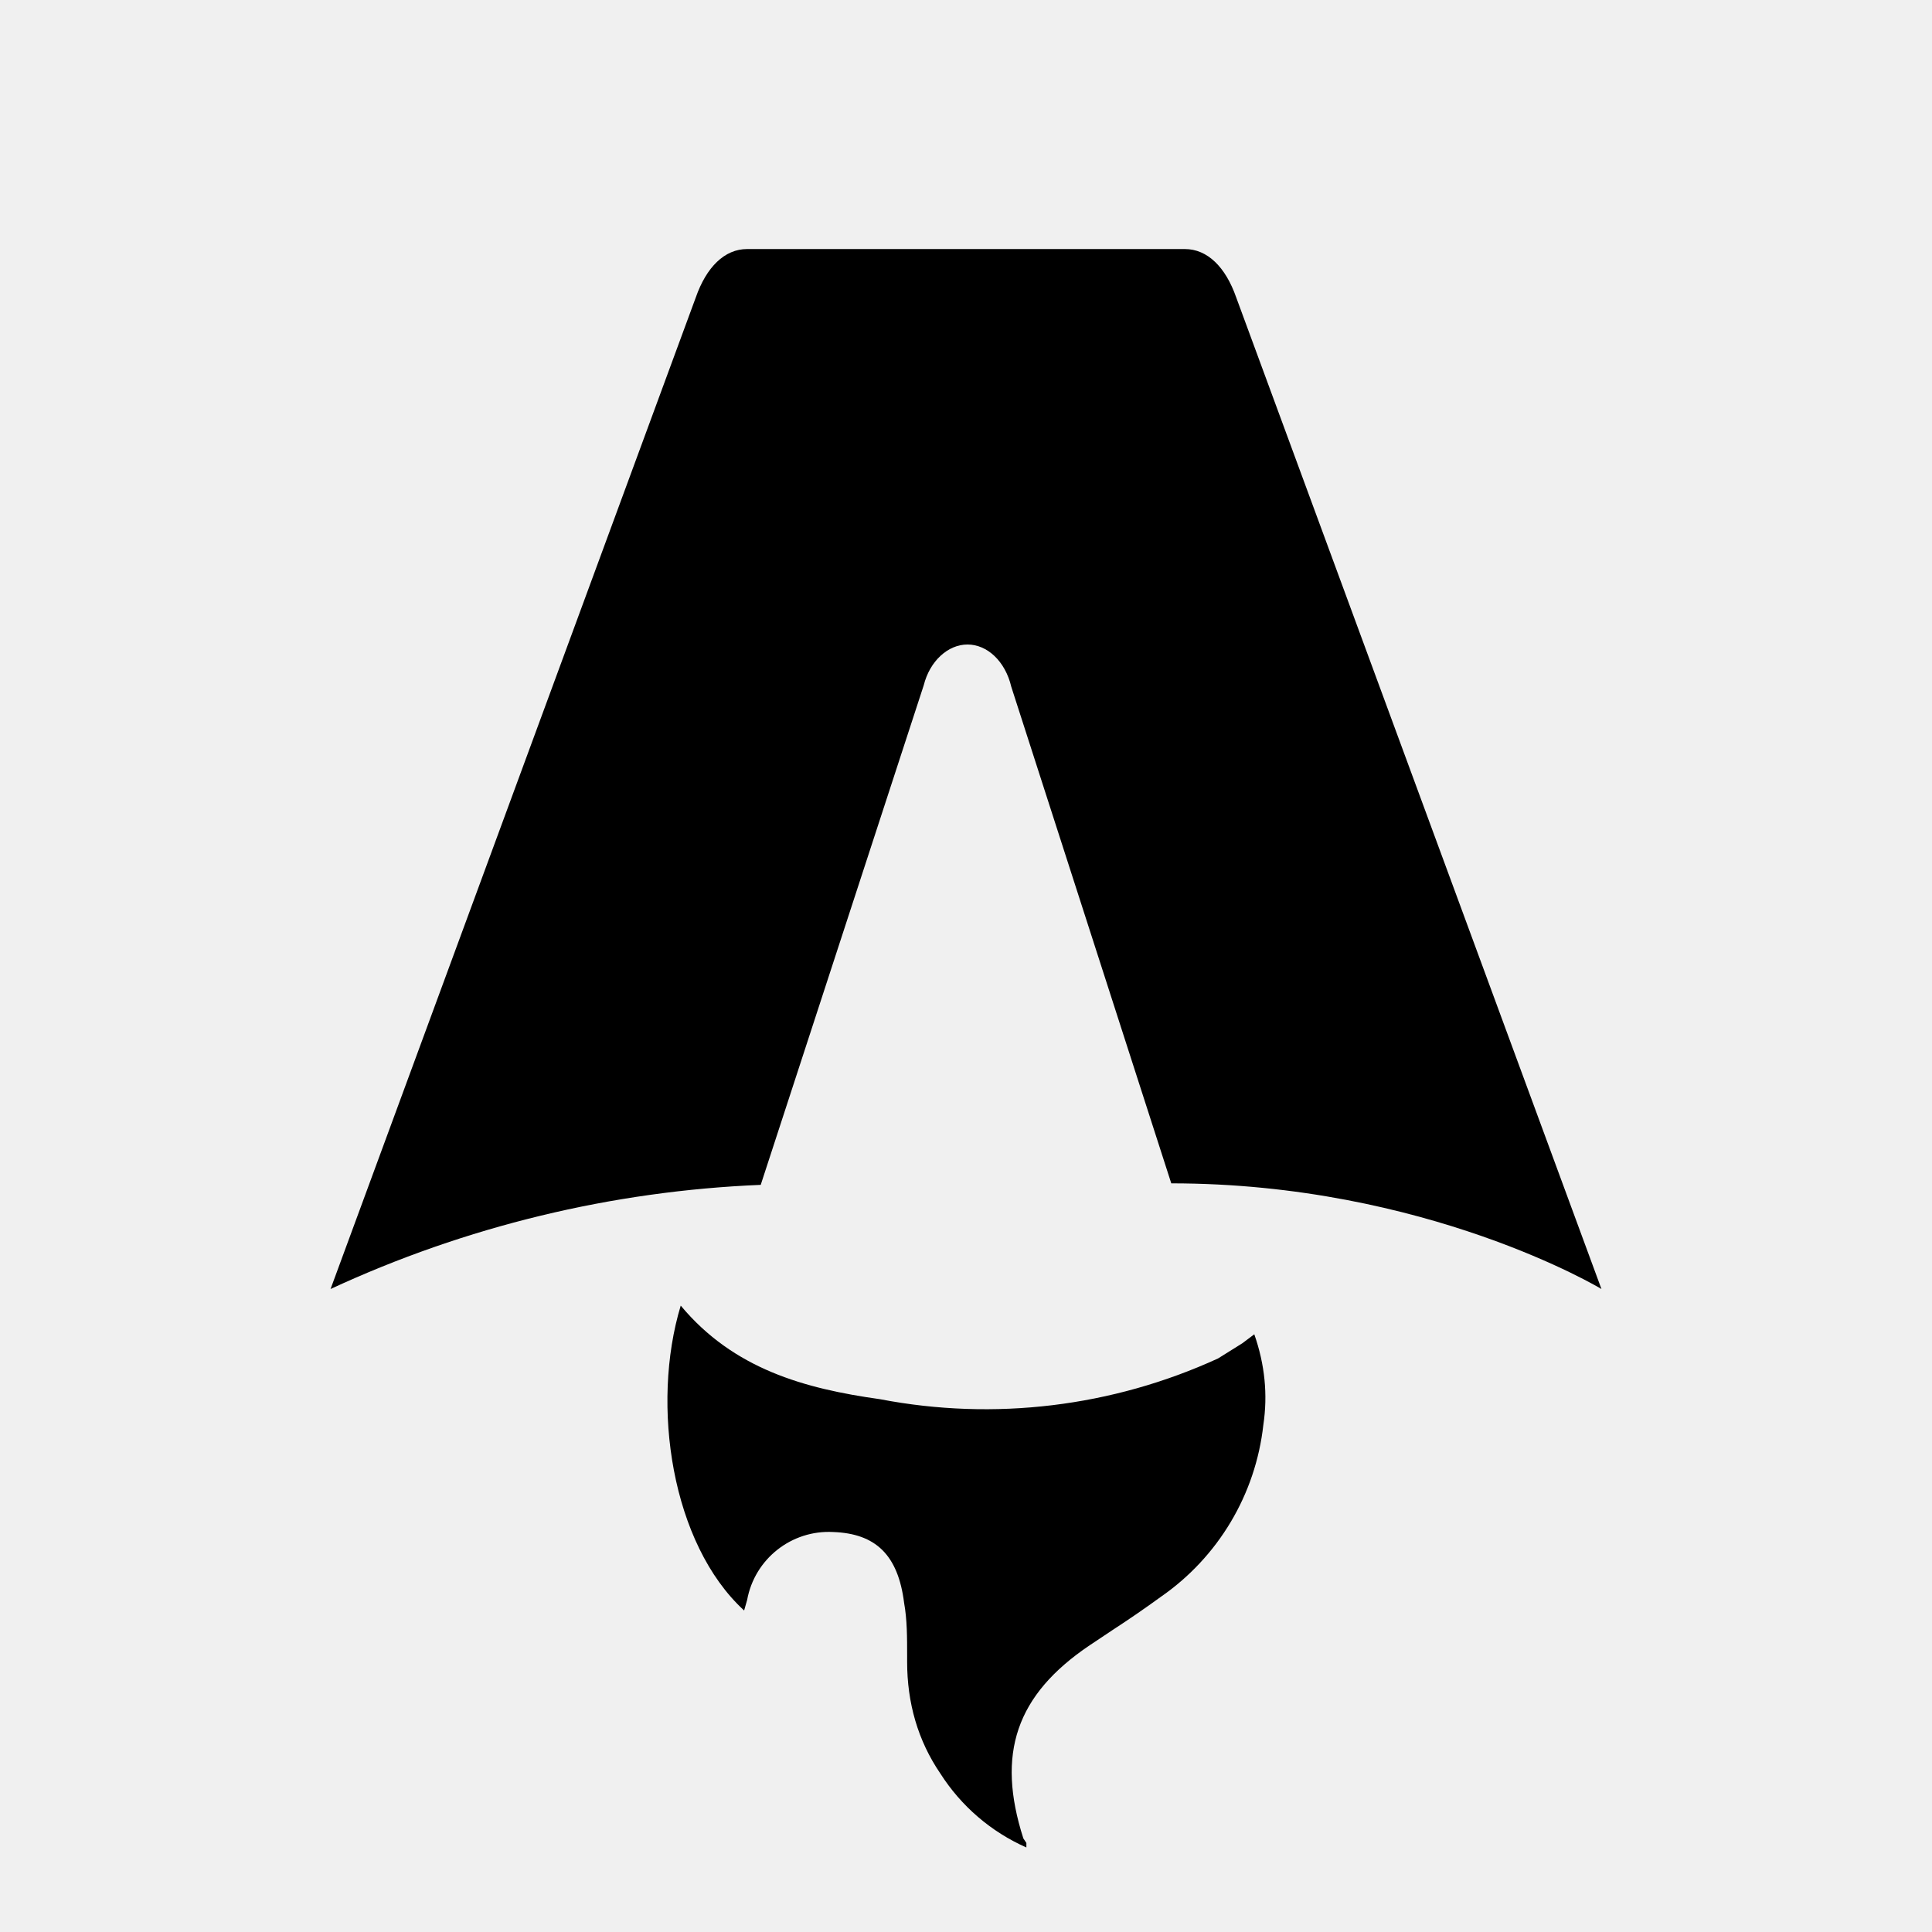
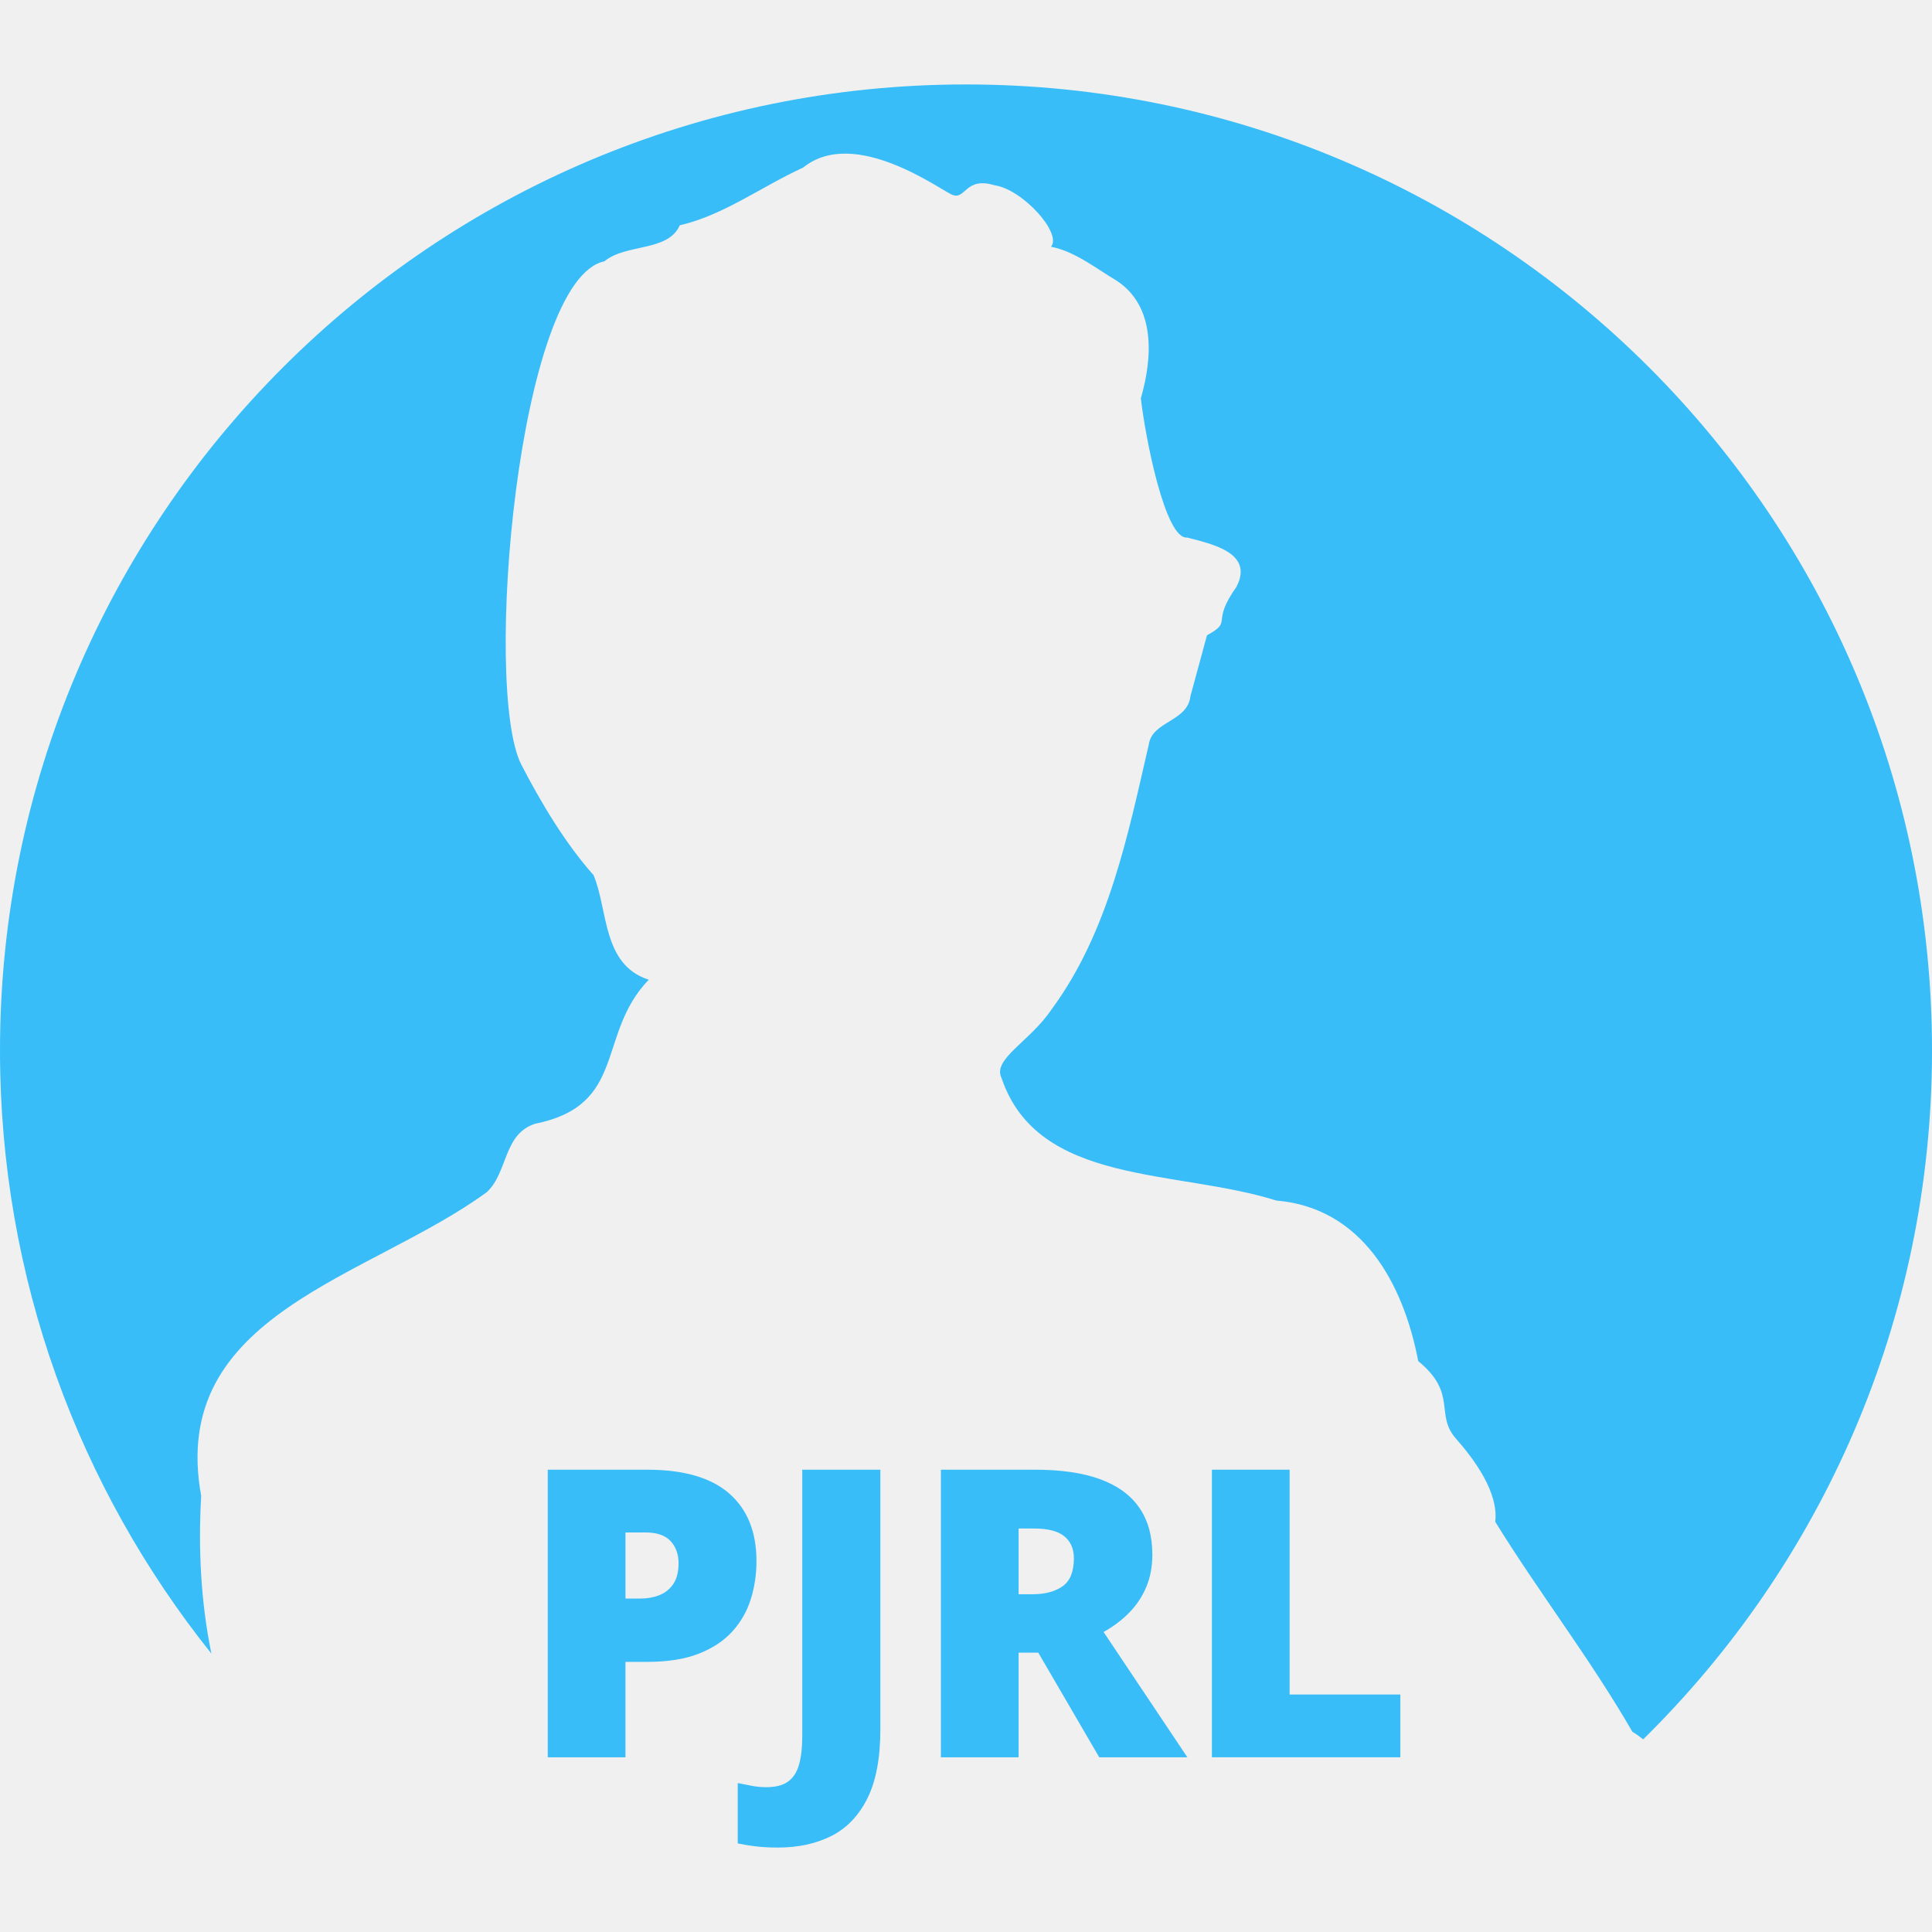
- <svg xmlns="http://www.w3.org/2000/svg" fill="none" viewBox="0 0 128 128">
-   <path d="M50.4 78.5a75.1 75.1 0 0 0-28.5 6.9l24.2-65.7c.7-2 1.9-3.2 3.4-3.2h29c1.5 0 2.7 1.2 3.4 3.2l24.2 65.7s-11.6-7-28.5-7L67 45.5c-.4-1.7-1.6-2.8-2.9-2.8-1.3 0-2.5 1.1-2.9 2.7L50.4 78.5Zm-1.1 28.2Zm-4.2-20.2c-2 6.6-.6 15.8 4.2 20.2a17.5 17.5 0 0 1 .2-.7 5.5 5.5 0 0 1 5.7-4.5c2.8.1 4.3 1.5 4.7 4.7.2 1.1.2 2.3.2 3.5v.4c0 2.7.7 5.2 2.2 7.4a13 13 0 0 0 5.7 4.9v-.3l-.2-.3c-1.8-5.6-.5-9.5 4.4-12.8l1.5-1a73 73 0 0 0 3.2-2.2 16 16 0 0 0 6.8-11.4c.3-2 .1-4-.6-6l-.8.6-1.6 1a37 37 0 0 1-22.4 2.7c-5-.7-9.7-2-13.2-6.2Z" />
-   <style>
-         path { fill: #000; }
-         @media (prefers-color-scheme: dark) {
-             path { fill: #FFF; }
-         }
-     </style>
+ <svg xmlns="http://www.w3.org/2000/svg" id="uuid-41372812-65ad-448c-8bbe-fecf94cdd227" viewBox="0 0 2398 2398">
+   <path d="M803.44,1824.2c45.25,0,79.14,9.85,101.68,29.54,22.54,19.7,33.81,47.69,33.81,83.98,0,16.28-2.32,31.9-6.96,46.88-4.64,14.98-12.21,28.32-22.71,40.04s-24.41,21-41.75,27.83-38.7,10.25-64.09,10.25h-27.1v118.41h-96.44v-356.93h123.54ZM801.24,1902.08h-24.9v82.03h19.04c8.3,0,16.03-1.42,23.19-4.27,7.16-2.85,12.9-7.48,17.21-13.92,4.31-6.43,6.47-15.01,6.47-25.76s-3.34-20.39-10.01-27.47c-6.68-7.08-17.01-10.62-31.01-10.62Z" fill="#38bdf8" />
+   <path d="M965.75,2293.19c-10.9,0-20.47-.53-28.69-1.59-8.22-1.06-15.34-2.24-21.36-3.54v-74.95c5.21.98,10.74,2.08,16.6,3.3s12.21,1.83,19.04,1.83c11.55,0,20.55-2.36,26.98-7.08,6.43-4.72,10.94-11.8,13.55-21.24,2.6-9.44,3.91-21.24,3.91-35.4v-330.32h96.92v322.02c0,35.8-5.37,64.45-16.11,85.94s-25.63,37.03-44.68,46.63c-19.04,9.6-41.1,14.4-66.16,14.4Z" fill="#38bdf8" />
+   <path d="M1284.79,1824.2c32.39,0,59.33,3.95,80.81,11.84,21.48,7.9,37.64,19.65,48.46,35.28,10.82,15.62,16.24,35.08,16.24,58.35,0,14.49-2.44,27.67-7.32,39.55-4.88,11.88-11.84,22.5-20.87,31.86-9.03,9.36-19.82,17.54-32.35,24.54l104,155.52h-109.38l-75.68-129.88h-24.41v129.88h-96.44v-356.93h116.94ZM1283.33,1897.2h-19.04v81.54h18.07c14.81,0,26.94-3.25,36.38-9.77,9.44-6.51,14.16-18.15,14.16-34.91,0-11.55-3.91-20.59-11.72-27.1-7.81-6.51-20.43-9.77-37.84-9.77Z" fill="#38bdf8" />
+   <path d="M1504.23,2181.13v-356.93h96.44v279.05h137.45v77.88h-233.89Z" fill="#38bdf8" />
+   <path d="M249.71,1856.73c-41.26-226.11,207.6-269.61,354.73-377.2,26.11-24.57,20.17-71.84,59.6-84.67,115.14-23.27,75.8-110.95,141.18-178.84-57.97-18.56-50.31-86.89-68.55-129.89-35.36-39.65-65.59-90.57-89.89-137.59-47.55-95.95-3.92-601.98,103.36-624.15,26.46-22.19,79.17-11.68,93.59-44.75,54.78-12.64,101.43-48.06,153.11-71.63,64.52-52.07,172.21,29.38,185.85,34.09,16.02,5.53,15.65-23,51.58-12.19,34.84,4.93,84.39,59.69,70.22,76.34,29.62,5.65,56.32,27.23,81.15,41.92,49.18,31.95,44.92,96.1,30.38,146.19,5.3,46.94,30.07,175.79,57.52,172.82,29.72,7.97,83.51,18.52,61.06,61.35-32.74,46.07-3.2,41.73-36.48,59.99l-20.47,75.21c-3.49,32.3-47.31,30.95-51.73,60.18-26.15,113.51-50.24,233.29-120.61,328.8-26.74,39.97-73.93,61.79-62.21,85.35,45.33,133.86,216.55,112.83,341.07,152.05,106.62,9.05,157.62,102.73,176.13,199.27,49.27,40.45,20.23,66.03,46.8,96.19,23.17,26.3,53.14,67.07,48.8,103.24,52.28,84.97,118.63,171.1,170.23,260.68,4.37,2.58,8.84,5.74,13.37,9.39,221.28-217.53,358.52-520.27,358.52-855.07,0-662.19-536.81-1199-1199-1199S0,641.62,0,1303.81c0,283.2,98.2,543.46,262.38,748.61-13.17-64.24-16.4-130.21-12.68-195.69Z" fill="#38bdf8" />
</svg>
